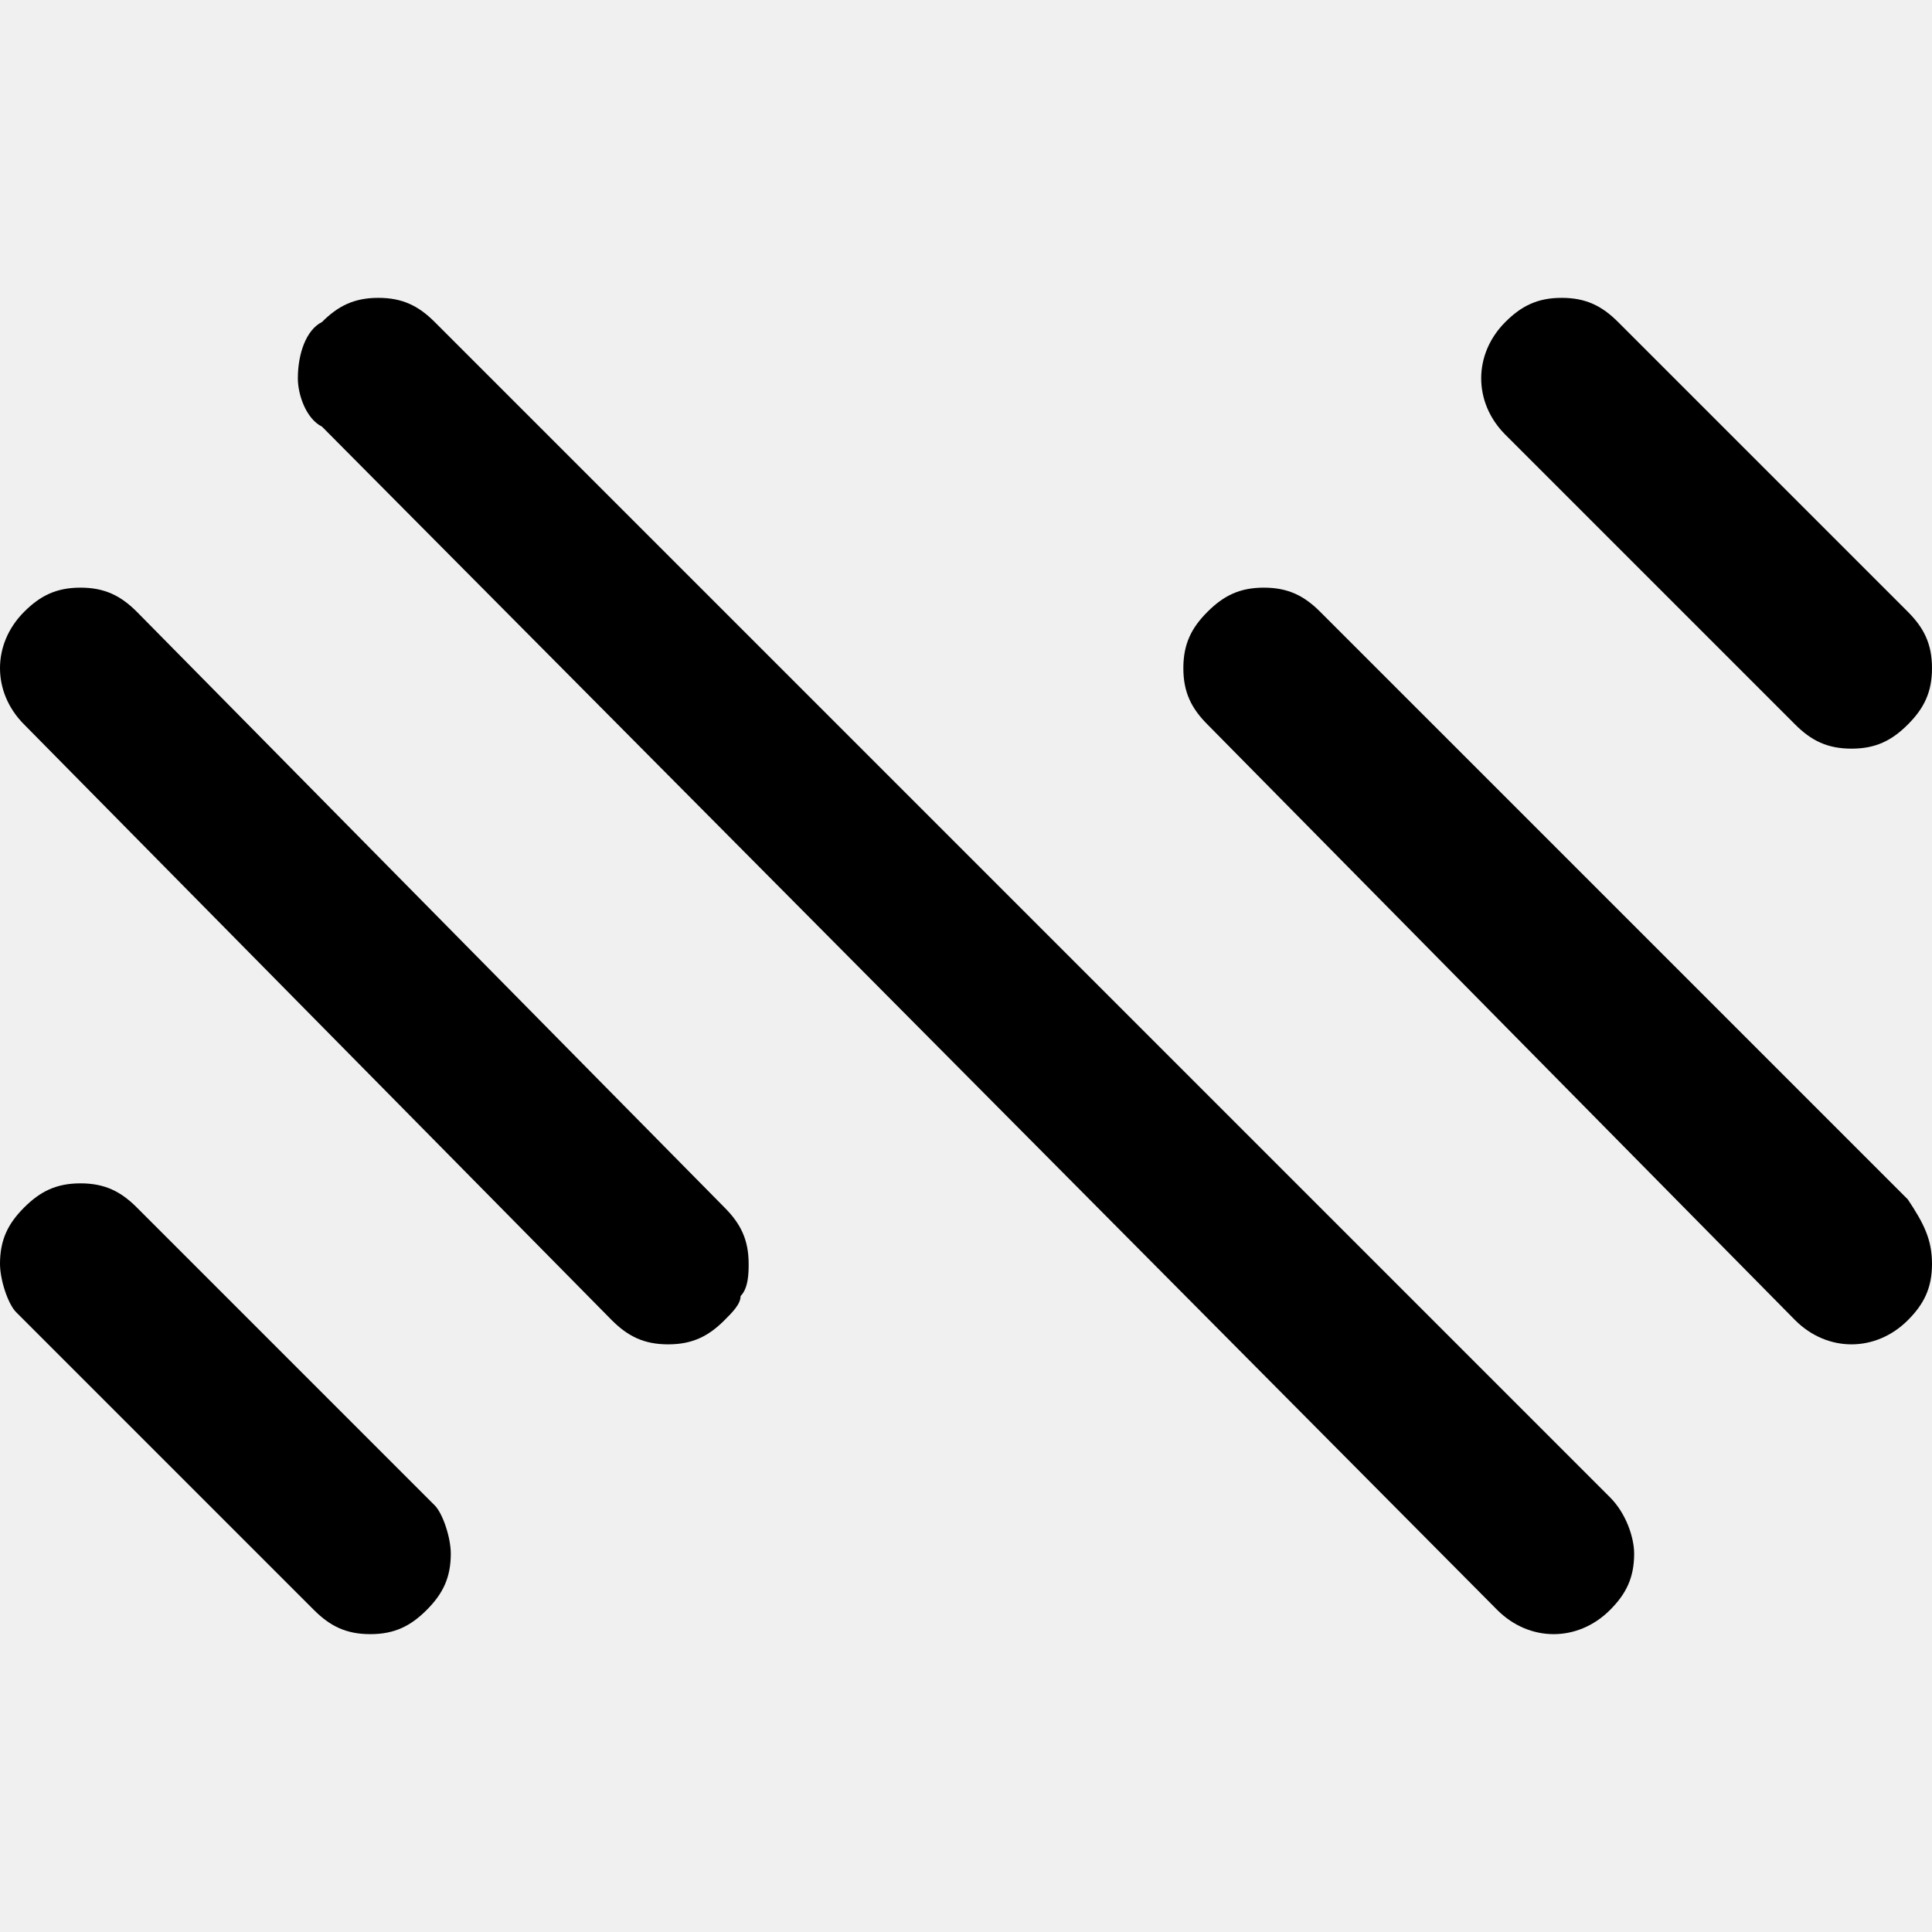
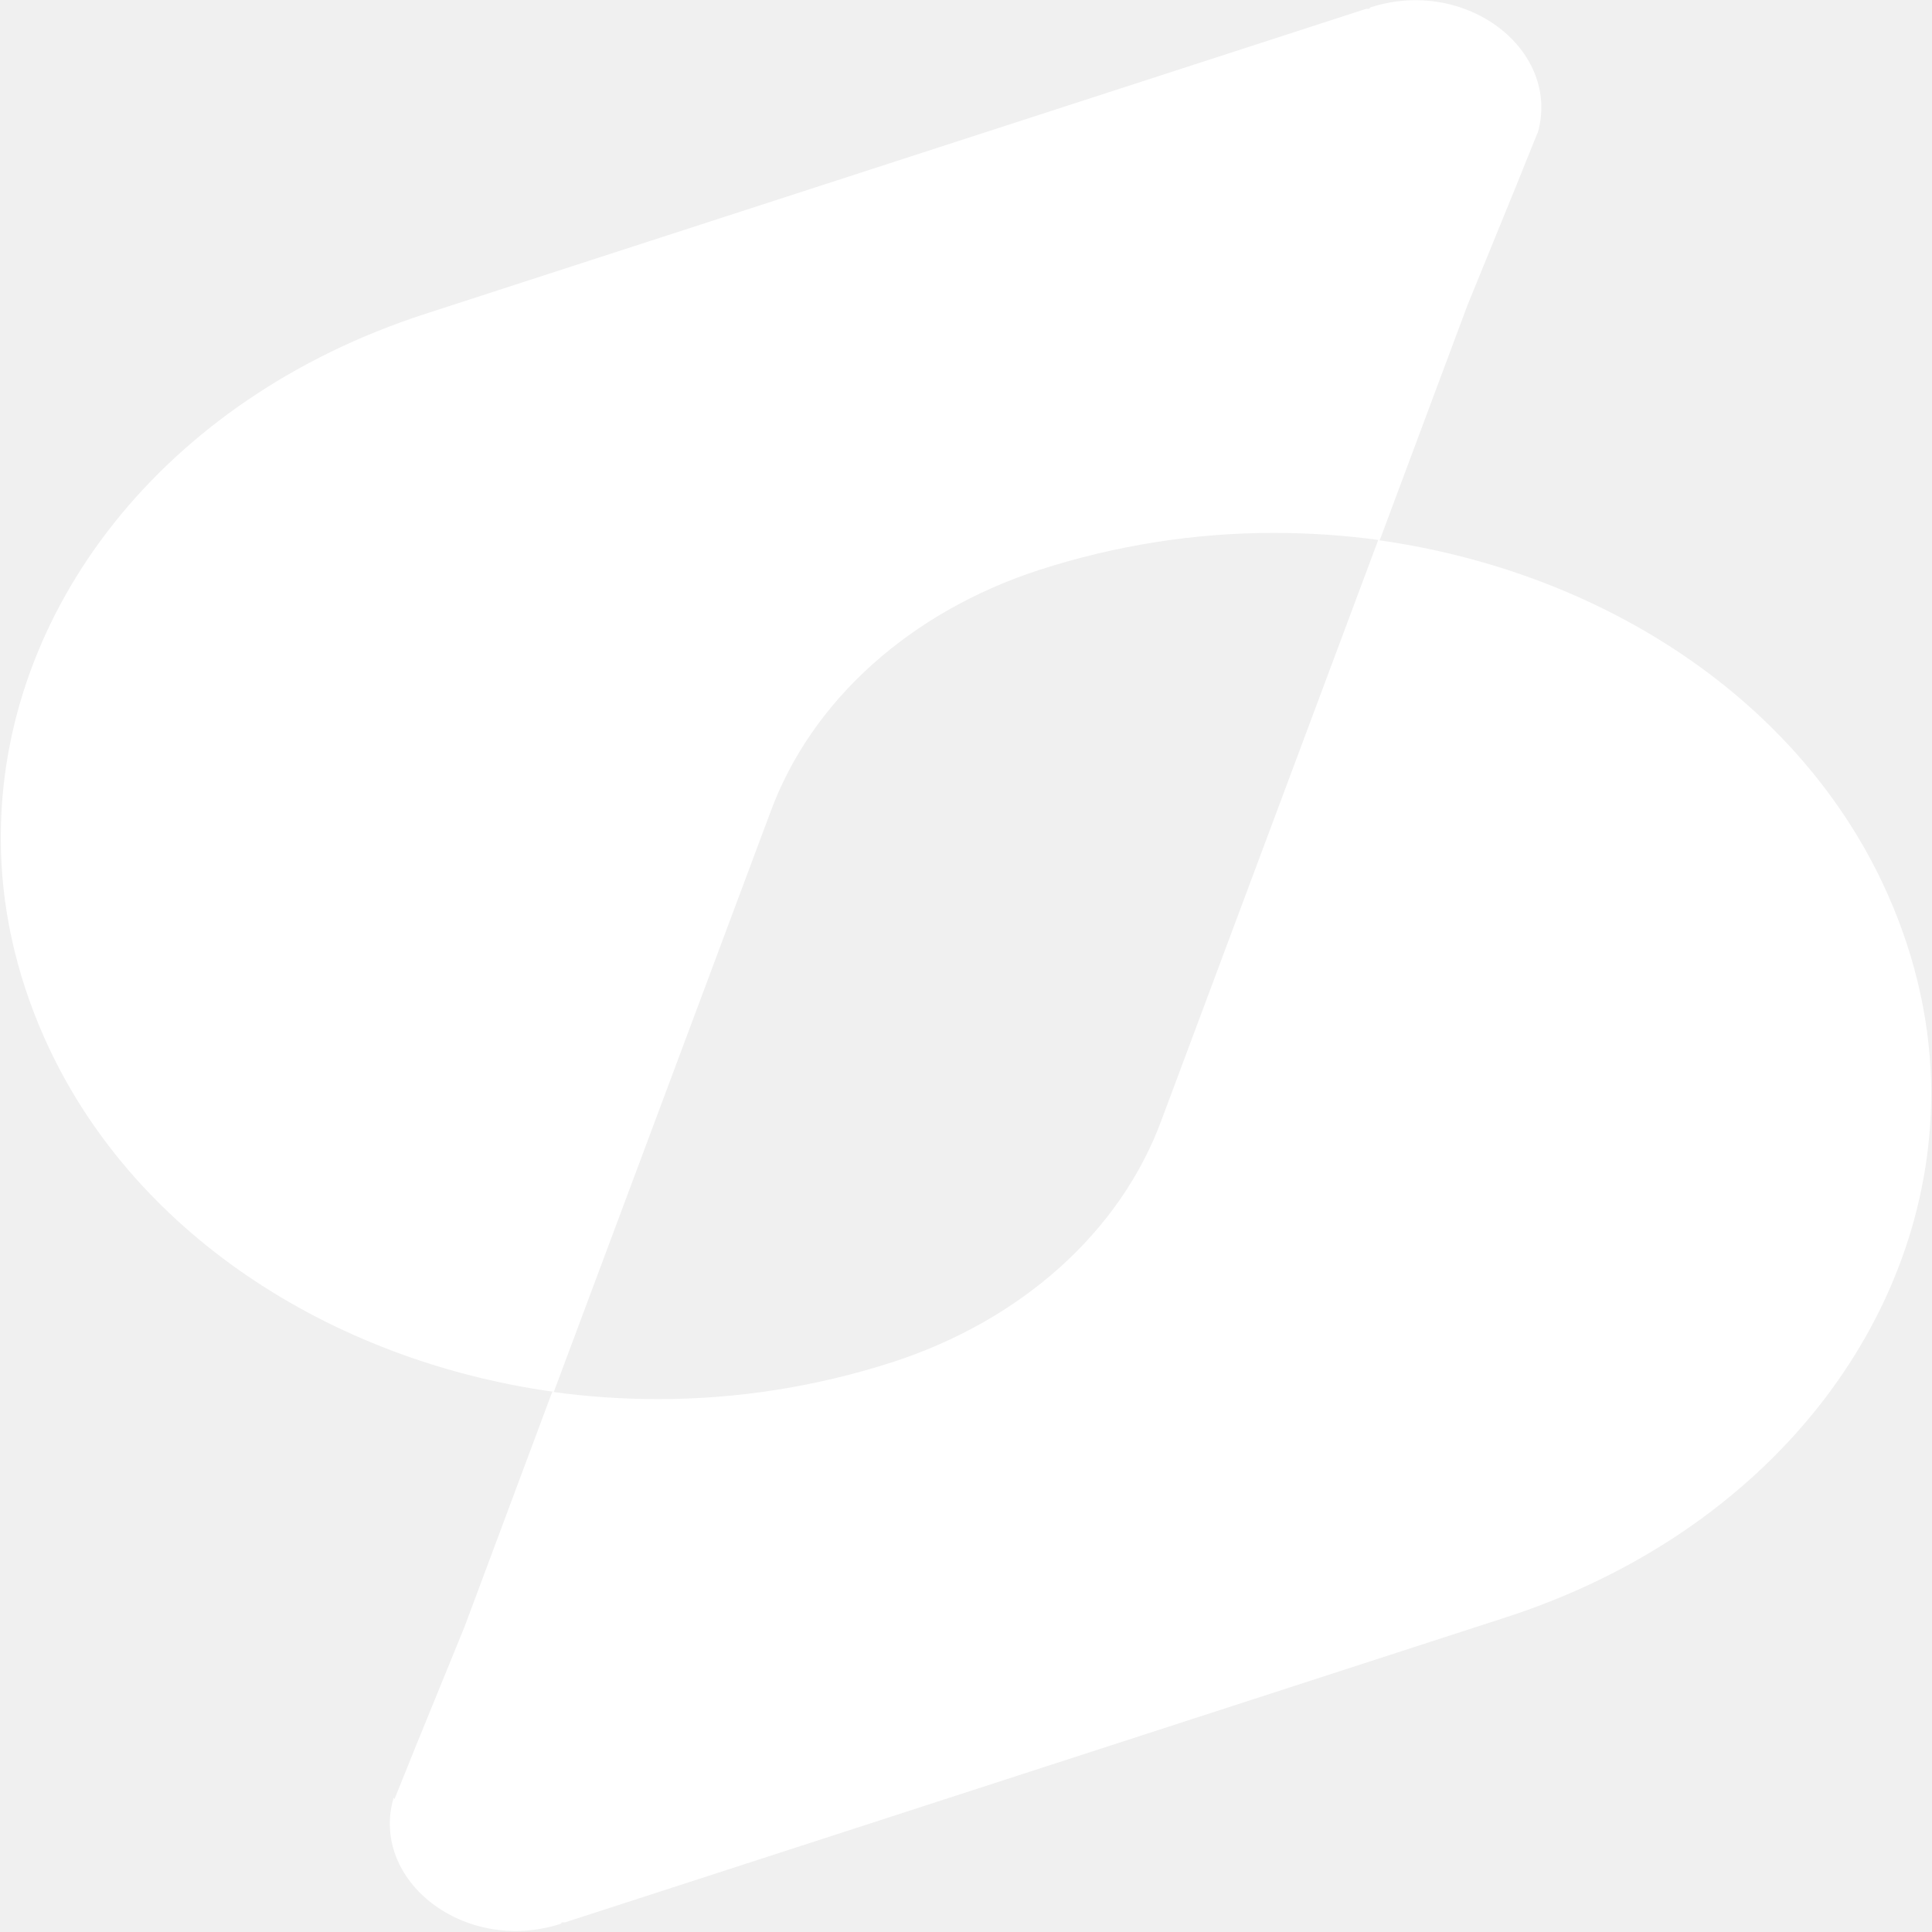
- <svg xmlns="http://www.w3.org/2000/svg" fill="none" viewBox="0 0 24 24">
-   <path fill="currentColor" d="M24,8.3c0,0.3-0.1,0.5-0.3,0.7l0,0c-0.2,0.2-0.4,0.3-0.7,0.3c-0.3,0-0.5-0.1-0.7-0.3l-3.6-3.6  c-0.4-0.4-0.4-1,0-1.4c0.2-0.2,0.4-0.3,0.7-0.3c0.3,0,0.5,0.1,0.7,0.3l3.6,3.6C23.9,7.8,24,8,24,8.3z" />
-   <path fill="currentColor" d="M24,15.7c0,0.3-0.1,0.5-0.3,0.7c-0.4,0.4-1,0.4-1.4,0L15,9c-0.2-0.2-0.3-0.4-0.3-0.7c0-0.3,0.1-0.5,0.3-0.7  c0.2-0.2,0.4-0.3,0.7-0.3c0.3,0,0.5,0.1,0.7,0.3l7.3,7.3C23.9,15.2,24,15.4,24,15.7z" />
-   <path fill="currentColor" d="M20.3,19.3c0,0.3-0.1,0.5-0.3,0.7c-0.4,0.4-1,0.4-1.4,0L4,5.3C3.8,5.2,3.7,4.9,3.7,4.7C3.7,4.4,3.8,4.1,4,4  c0.2-0.2,0.4-0.3,0.7-0.3c0.3,0,0.5,0.1,0.7,0.3L20,18.6C20.2,18.8,20.3,19.1,20.3,19.3z" />
-   <path fill="currentColor" d="M5.6,19.3c0,0.3-0.1,0.5-0.3,0.7c-0.2,0.2-0.4,0.3-0.7,0.3c0,0,0,0,0,0c-0.3,0-0.5-0.1-0.7-0.3l-3.7-3.7  C0.1,16.2,0,15.9,0,15.7c0-0.3,0.1-0.5,0.3-0.7c0.2-0.2,0.4-0.3,0.7-0.3c0.3,0,0.5,0.1,0.7,0.3l3.7,3.7C5.5,18.8,5.6,19.1,5.6,19.3z  " />
-   <path fill="currentColor" d="M9.3,15.7c0,0.1,0,0.3-0.1,0.4c0,0.1-0.1,0.2-0.2,0.3c-0.2,0.2-0.4,0.3-0.7,0.3c-0.3,0-0.5-0.1-0.7-0.3L0.3,9  c-0.4-0.4-0.4-1,0-1.4C0.5,7.4,0.7,7.3,1,7.3c0.3,0,0.5,0.1,0.7,0.3L9,15C9.2,15.2,9.3,15.4,9.3,15.7z" />
-   <defs>
-     <linearGradient id="gradient" x1="16" x2="16" y1="32" y2="24" gradientUnits="userSpaceOnUse">
-       <stop stop-color="#000" />
-       <stop offset="1" stop-color="#000" stop-opacity="0" />
-     </linearGradient>
-   </defs>
-   <style>
-     @media (prefers-color-scheme:dark){:root{filter:invert(100%)}}
-   </style>
+ <svg xmlns="http://www.w3.org/2000/svg" id="a" data-name="Layer 1" viewBox="0 0 24 24">
+   <g id="b" data-name="Layer 1-2">
+     <g>
+       <path d="M19.1,1.65s0,0,0,0l-.27,.67-.6,1.47h0s-1.09,2.92-1.09,2.92c-.43-.06-.87-.09-1.32-.09-.97,0-1.95,.15-2.91,.46-1.6,.52-2.83,1.62-3.34,3.01l-2.69,7.2c-2.79-.39-5.26-1.99-6.33-4.4-.36-.81-.54-1.65-.54-2.47C0,7.6,2.01,4.96,5.28,3.9L16.97,.11h.04s.01-.02,.02-.02c1.19-.38,2.37,.54,2.07,1.57h0Z" fill="#fff" />
+       <path d="M4.9,22.35s0,0,0,0l.27-.67,.6-1.47h0s1.09-2.92,1.09-2.92c.43,.06,.87,.09,1.32,.09,.97,0,1.95-.15,2.91-.46,1.6-.52,2.83-1.62,3.34-3.01l2.69-7.2c2.79,.39,5.26,1.99,6.33,4.4,.36,.81,.54,1.65,.54,2.47,0,2.81-2.01,5.45-5.28,6.51l-11.69,3.79h-.04s-.01,.02-.02,.02c-1.19,.38-2.37-.54-2.07-1.57h0Z" fill="#fff" />
+     </g>
+   </g>
</svg>
